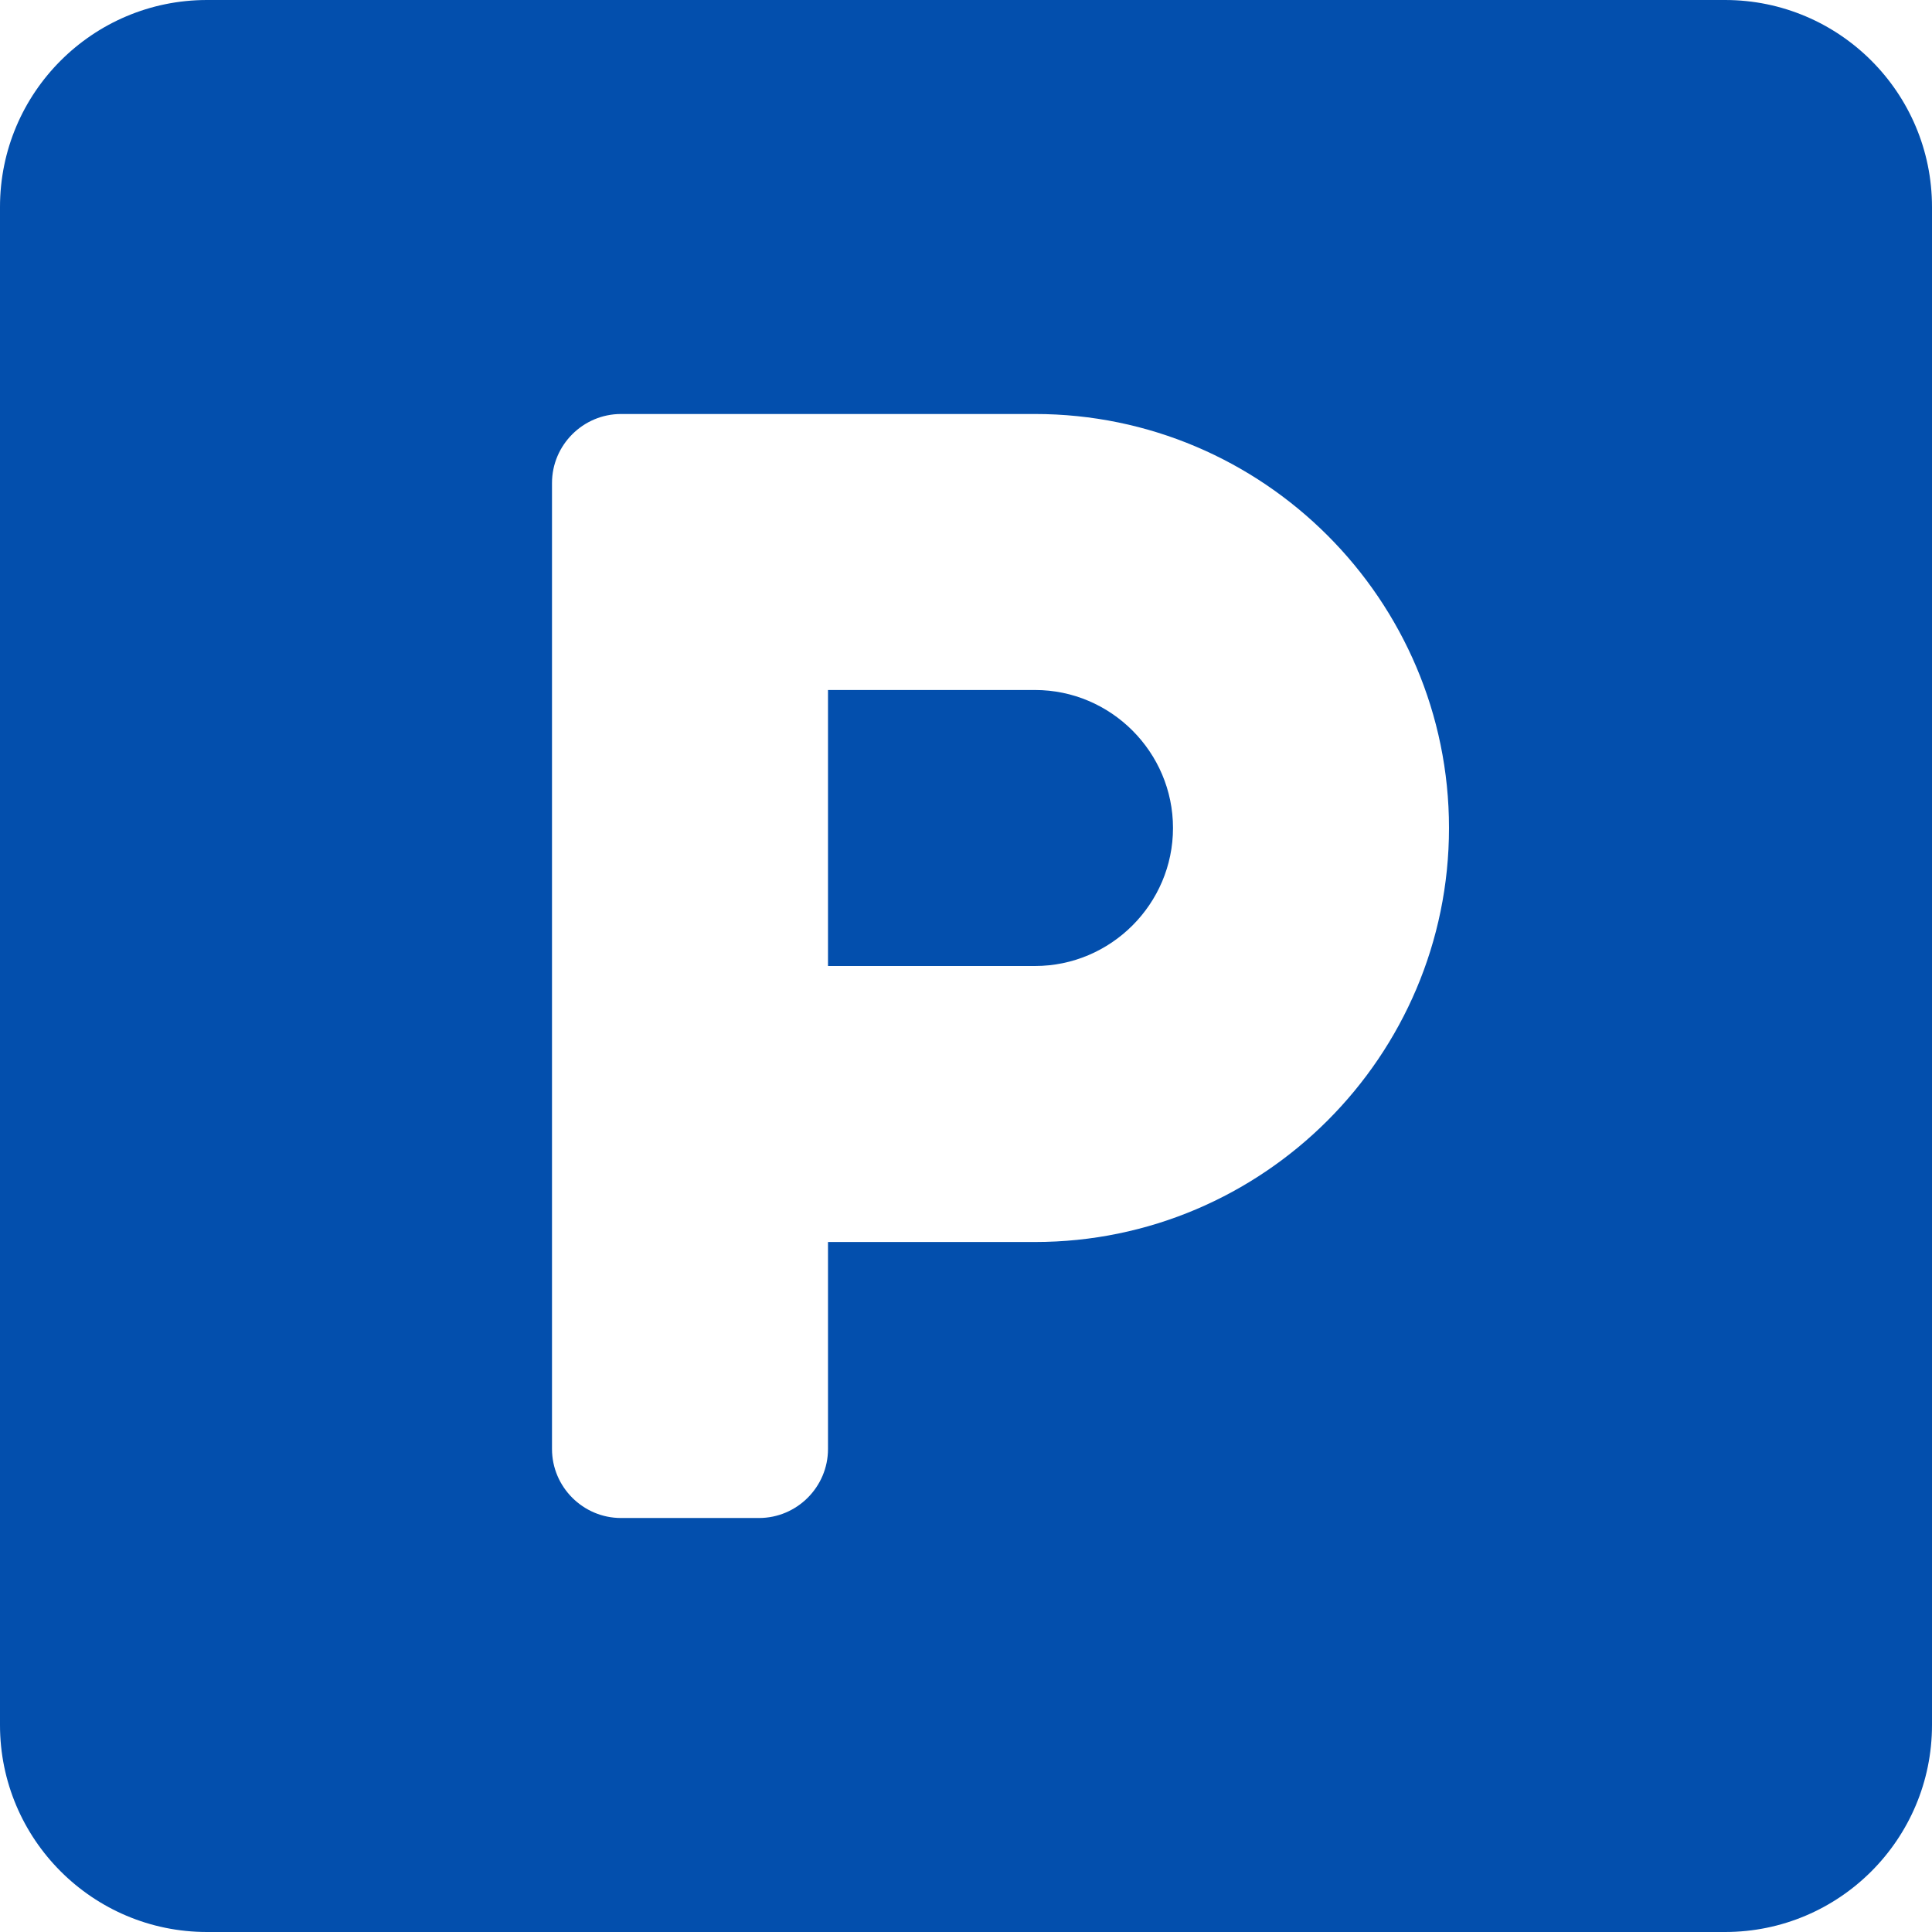
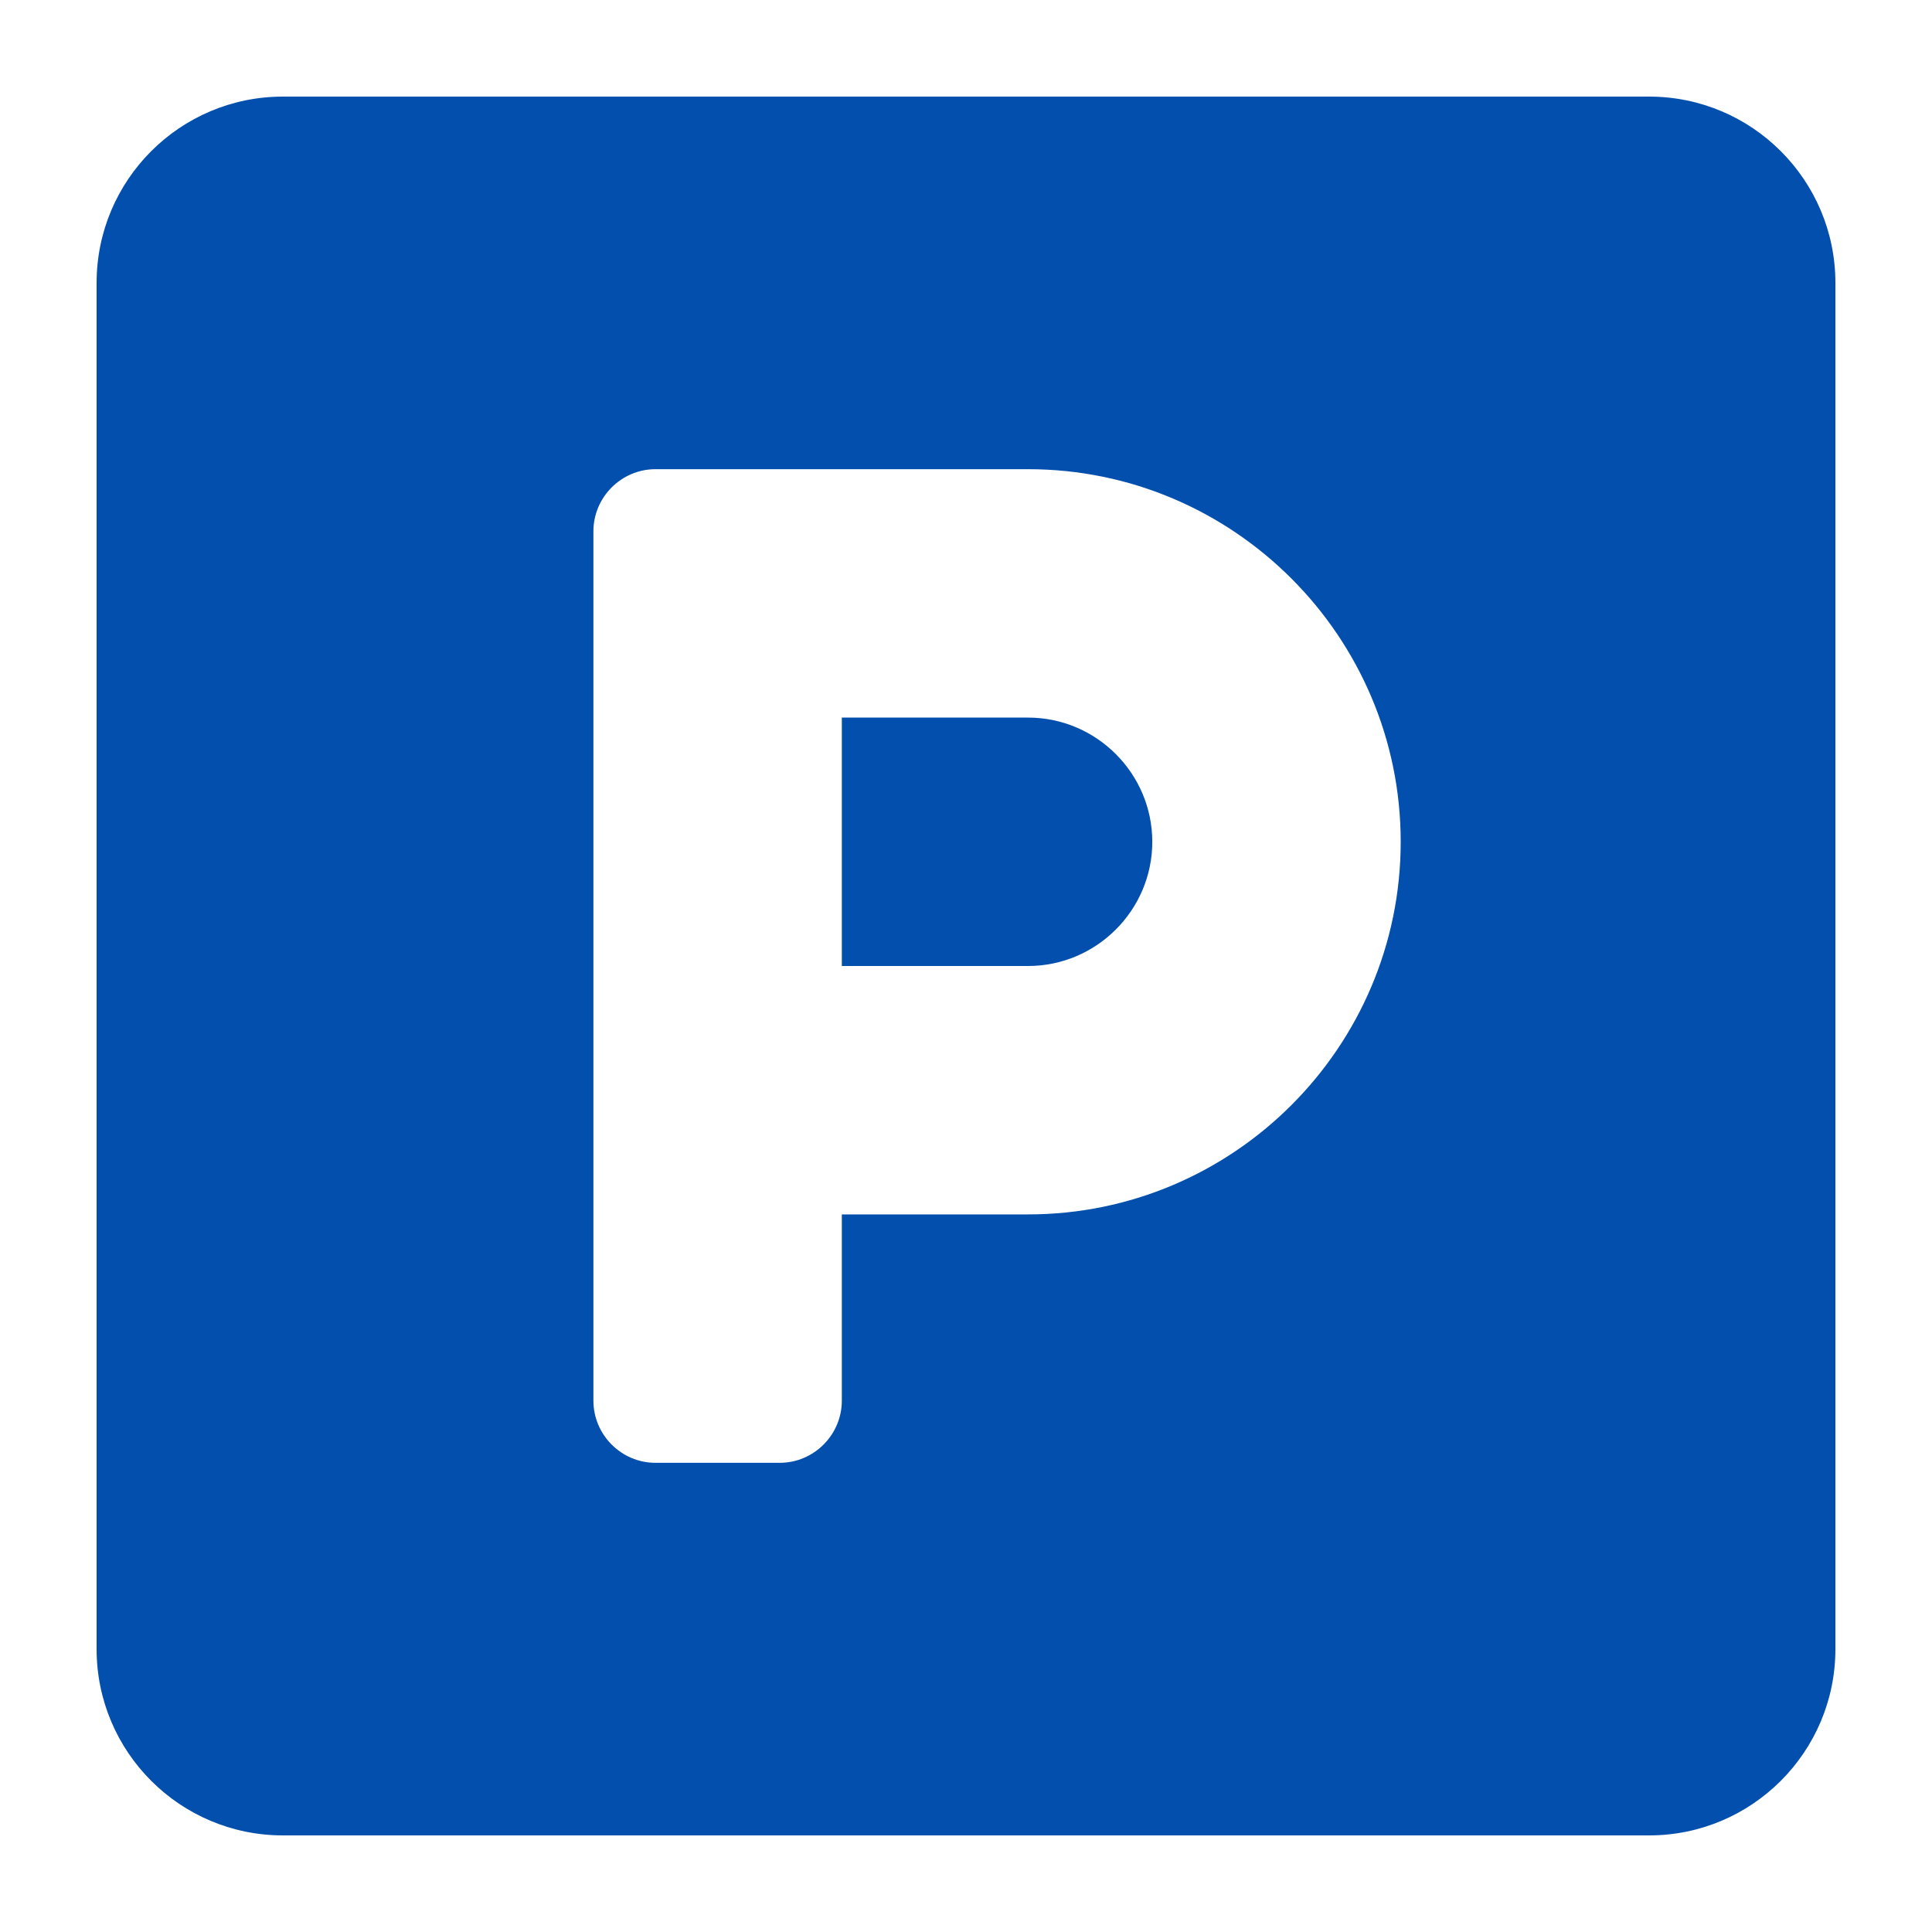
- <svg xmlns="http://www.w3.org/2000/svg" width="700" height="700" viewBox="0 0 700 700" fill="none">
-   <path d="M625 0H75C33.594 0 0 33.594 0 75V625C0 666.406 33.594 700 75 700H625C666.406 700 700 666.406 700 625V75C700 33.594 666.406 0 625 0ZM375 450H300V525C300 538.75 288.75 550 275 550H225C211.25 550 200 538.75 200 525V175C200 161.25 211.25 150 225 150H375C457.656 150 525 217.344 525 300C525 382.656 457.656 450 375 450ZM375 250H300V350H375C402.5 350 425 327.5 425 300C425 272.5 402.5 250 375 250Z" fill="#034FAD" />
+ <svg xmlns="http://www.w3.org/2000/svg" width="40" height="40" viewBox="0 0 40 40" fill="none">
+   <path d="M34.143 2H5.857C3.728 2 2 3.728 2 5.857V34.143C2 36.272 3.728 38 5.857 38H34.143C36.272 38 38 36.272 38 34.143V5.857C38 3.728 36.272 2 34.143 2ZM21.286 25.143H17.429V29C17.429 29.707 16.85 30.286 16.143 30.286H13.571C12.864 30.286 12.286 29.707 12.286 29V11C12.286 10.293 12.864 9.714 13.571 9.714H21.286C25.537 9.714 29 13.178 29 17.429C29 21.68 25.537 25.143 21.286 25.143ZM21.286 14.857H17.429V20H21.286C22.7 20 23.857 18.843 23.857 17.429C23.857 16.014 22.7 14.857 21.286 14.857Z" fill="#034FAD" />
</svg>
